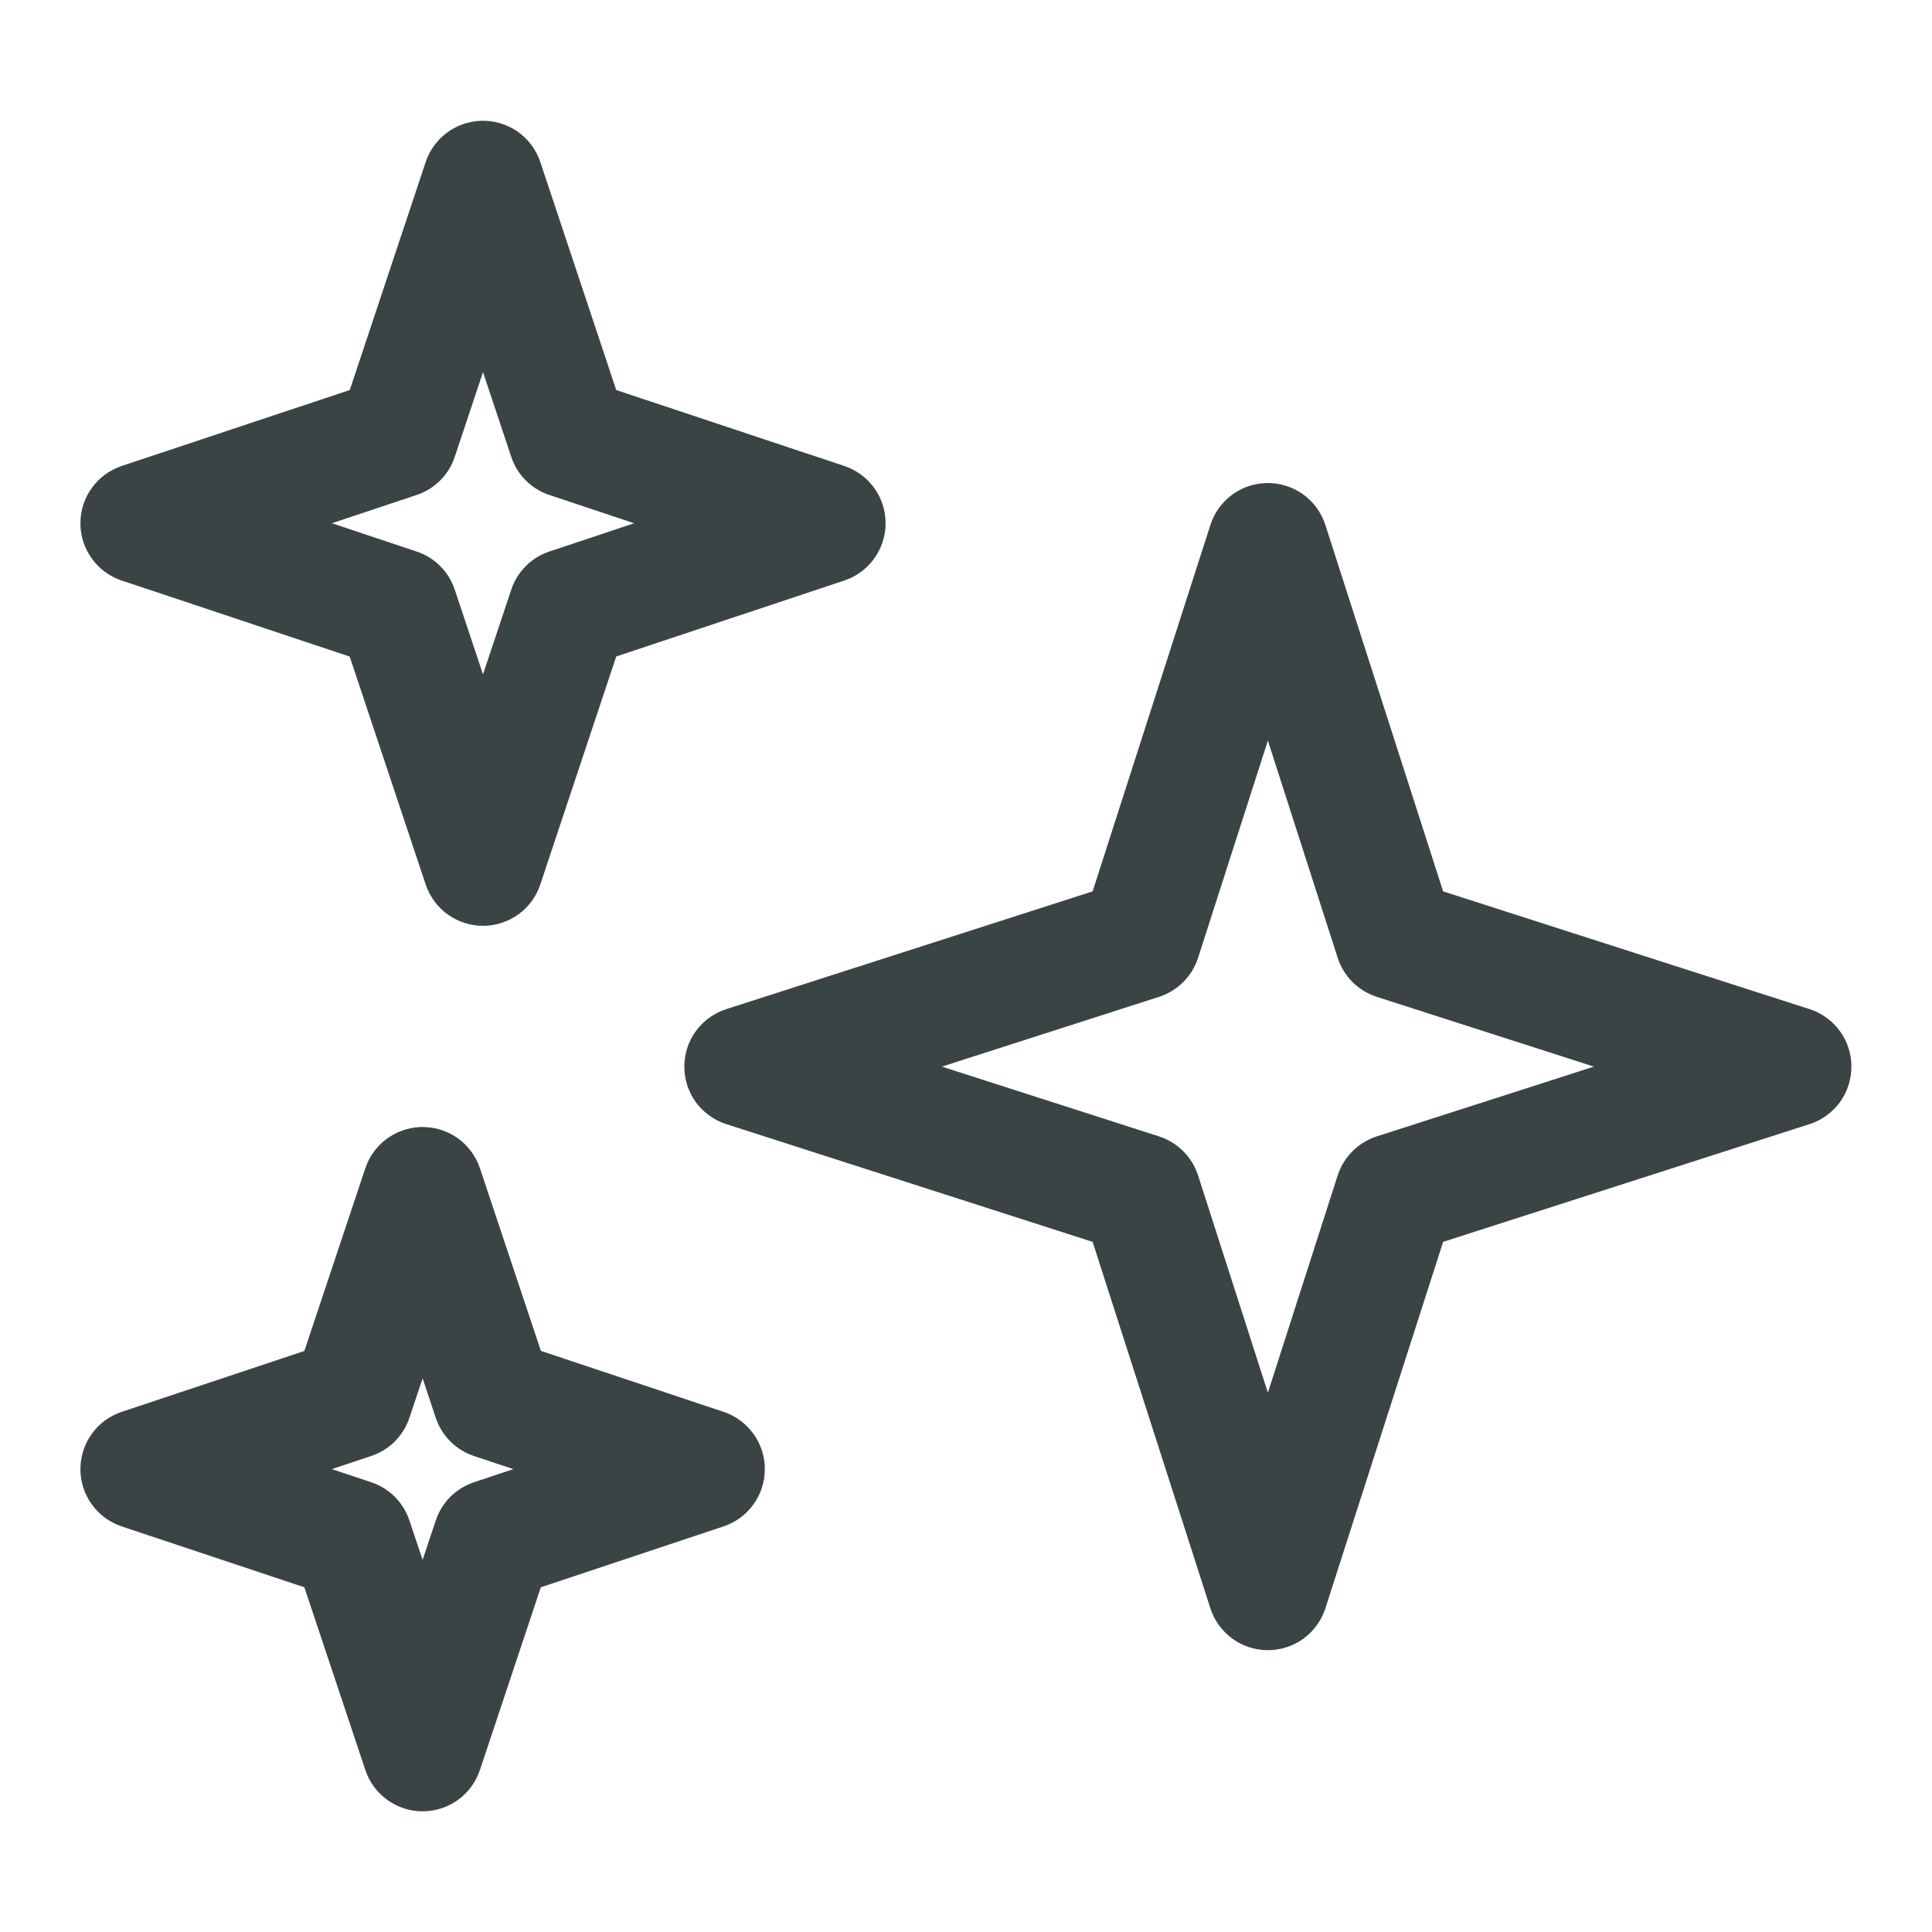
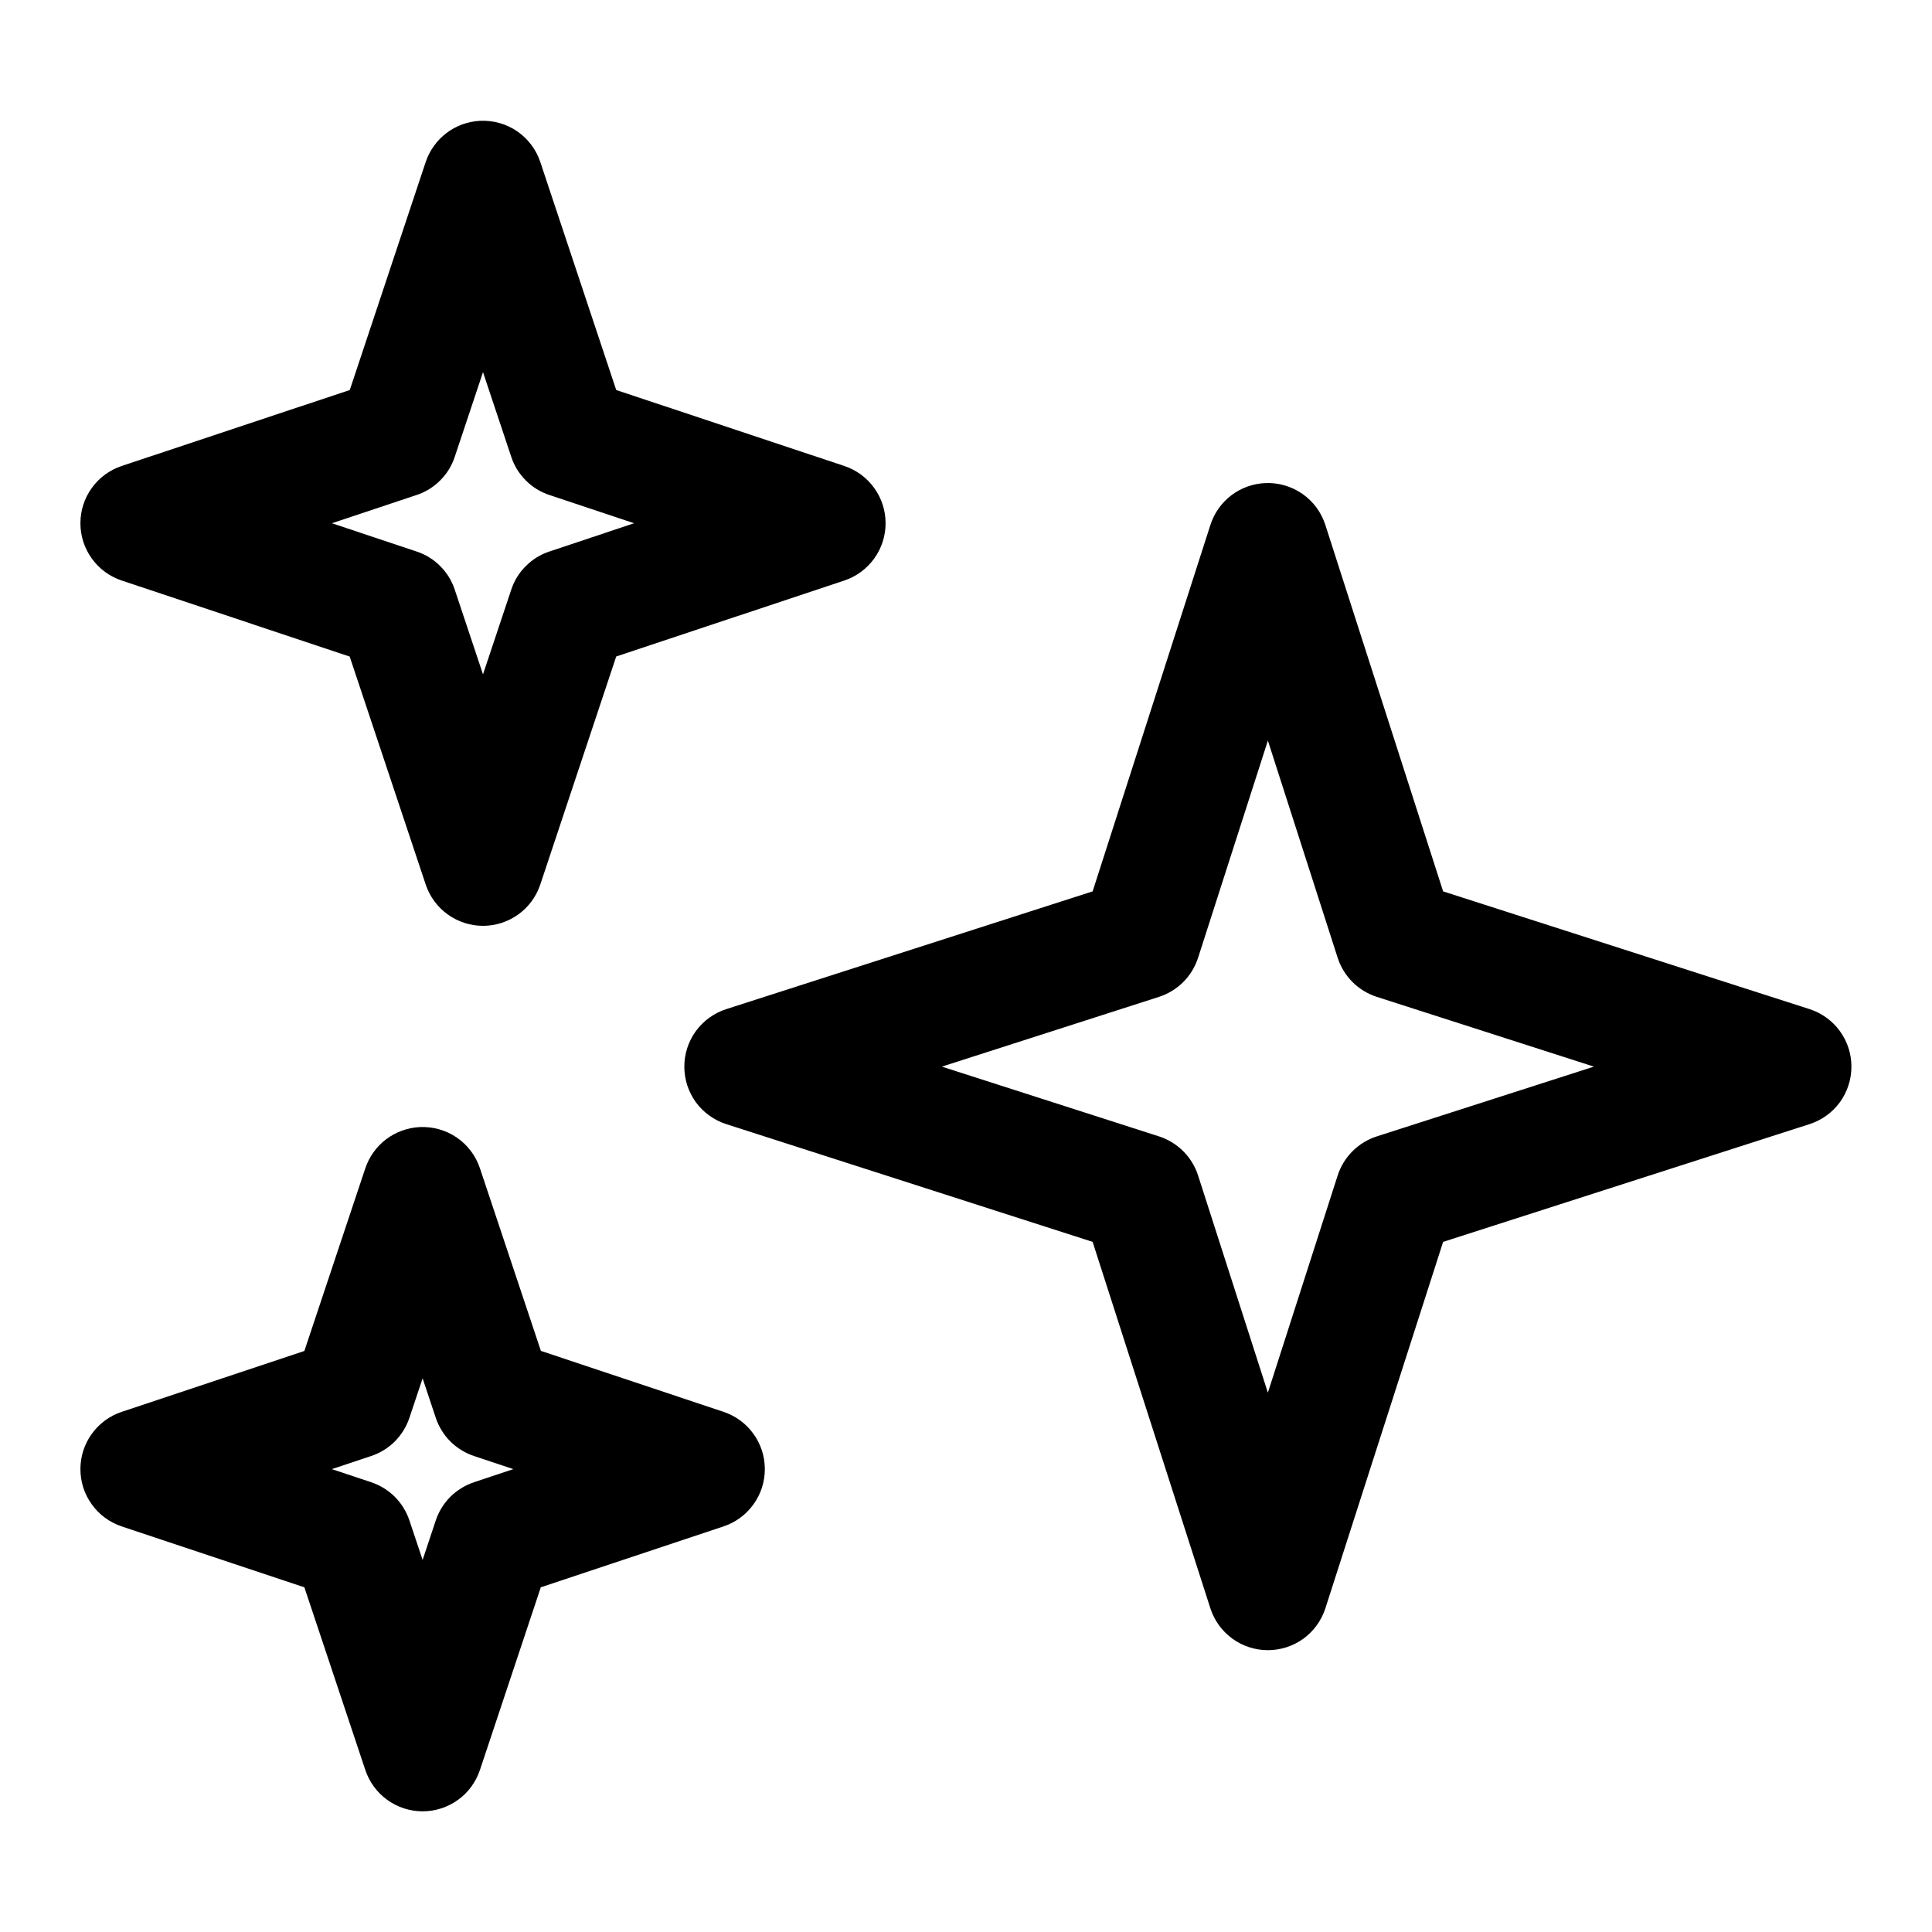
- <svg xmlns="http://www.w3.org/2000/svg" width="24" height="24" viewBox="0 0 24 24" fill="none">
-   <path d="M5.962 1.501C5.811 1.509 5.666 1.561 5.546 1.653C5.426 1.744 5.336 1.87 5.288 2.013L4.345 4.845L1.513 5.788C1.363 5.838 1.233 5.933 1.141 6.061C1.048 6.189 0.999 6.342 0.999 6.5C0.999 6.658 1.048 6.811 1.141 6.939C1.233 7.067 1.363 7.162 1.513 7.212L4.344 8.156L5.288 10.987C5.338 11.137 5.433 11.267 5.561 11.359C5.689 11.451 5.842 11.501 6 11.501C6.158 11.501 6.311 11.451 6.439 11.359C6.567 11.267 6.662 11.137 6.712 10.987L7.655 8.155L10.487 7.212C10.637 7.162 10.767 7.067 10.859 6.939C10.952 6.811 11.001 6.658 11.001 6.5C11.001 6.342 10.952 6.189 10.859 6.061C10.767 5.933 10.637 5.838 10.487 5.788L7.655 4.845L6.712 2.013C6.66 1.857 6.559 1.723 6.423 1.63C6.288 1.538 6.126 1.493 5.962 1.501ZM6 4.623L6.351 5.675C6.387 5.785 6.449 5.886 6.532 5.968C6.614 6.051 6.715 6.113 6.825 6.149L7.877 6.5L6.825 6.851C6.715 6.887 6.614 6.949 6.532 7.032C6.449 7.114 6.387 7.215 6.351 7.325L6 8.377L5.649 7.325C5.613 7.215 5.551 7.114 5.468 7.032C5.386 6.949 5.285 6.887 5.175 6.851L4.123 6.5L5.175 6.149C5.285 6.113 5.386 6.051 5.468 5.968C5.551 5.886 5.613 5.785 5.649 5.675L6 4.623ZM15.72 6.001C15.566 6.007 15.418 6.06 15.296 6.153C15.174 6.246 15.083 6.374 15.036 6.521L13.573 11.073L9.021 12.536C8.87 12.585 8.738 12.68 8.644 12.809C8.551 12.937 8.501 13.091 8.501 13.25C8.501 13.409 8.551 13.563 8.644 13.692C8.738 13.82 8.87 13.915 9.021 13.964L13.573 15.427L15.036 19.98C15.085 20.131 15.18 20.262 15.309 20.356C15.437 20.449 15.591 20.499 15.75 20.499C15.909 20.499 16.063 20.449 16.192 20.356C16.32 20.262 16.415 20.131 16.464 19.98L17.927 15.427L22.48 13.964C22.631 13.915 22.762 13.82 22.856 13.692C22.949 13.563 22.999 13.409 22.999 13.25C22.999 13.091 22.949 12.937 22.856 12.809C22.762 12.68 22.631 12.585 22.48 12.536L17.927 11.073L16.464 6.521C16.414 6.365 16.314 6.229 16.179 6.135C16.045 6.042 15.883 5.994 15.72 6.001ZM15.75 9.2L16.617 11.898C16.654 12.012 16.717 12.115 16.801 12.199C16.885 12.283 16.988 12.346 17.102 12.383L19.8 13.25L17.102 14.117C16.988 14.154 16.885 14.217 16.801 14.301C16.717 14.385 16.654 14.488 16.617 14.602L15.75 17.3L14.883 14.602C14.846 14.488 14.783 14.385 14.699 14.301C14.615 14.217 14.512 14.154 14.399 14.117L11.7 13.25L14.399 12.383C14.512 12.346 14.615 12.283 14.699 12.199C14.783 12.115 14.846 12.012 14.883 11.898L15.75 9.2ZM5.212 14.001C5.061 14.009 4.916 14.062 4.796 14.153C4.676 14.244 4.586 14.37 4.538 14.513L3.781 16.782L1.513 17.538C1.363 17.588 1.233 17.683 1.141 17.811C1.048 17.939 0.999 18.092 0.999 18.25C0.999 18.408 1.048 18.561 1.141 18.689C1.233 18.817 1.363 18.912 1.513 18.962L3.781 19.718L4.538 21.987C4.588 22.137 4.683 22.267 4.811 22.359C4.939 22.451 5.092 22.501 5.25 22.501C5.408 22.501 5.561 22.451 5.689 22.359C5.817 22.267 5.912 22.137 5.962 21.987L6.718 19.718L8.987 18.962C9.137 18.912 9.267 18.817 9.359 18.689C9.452 18.561 9.501 18.408 9.501 18.25C9.501 18.092 9.452 17.939 9.359 17.811C9.267 17.683 9.137 17.588 8.987 17.538L6.719 16.781L5.962 14.513C5.91 14.357 5.809 14.223 5.673 14.13C5.538 14.038 5.376 13.993 5.212 14.001ZM5.25 17.122L5.413 17.612C5.45 17.723 5.512 17.823 5.594 17.906C5.677 17.988 5.777 18.05 5.888 18.087L6.377 18.25L5.888 18.413C5.777 18.45 5.677 18.512 5.594 18.594C5.512 18.677 5.45 18.777 5.413 18.888L5.25 19.378L5.086 18.888C5.049 18.777 4.987 18.677 4.905 18.594C4.822 18.512 4.722 18.45 4.611 18.413L4.122 18.25L4.611 18.087C4.722 18.05 4.822 17.988 4.905 17.906C4.987 17.823 5.049 17.723 5.086 17.612L5.25 17.122Z" fill="#3A4445" />
+ <svg xmlns="http://www.w3.org/2000/svg" width="24" height="24" viewBox="0 0 24 24">
+   <path d="M5.962 1.501C5.811 1.509 5.666 1.561 5.546 1.653C5.426 1.744 5.336 1.87 5.288 2.013L4.345 4.845L1.513 5.788C1.363 5.838 1.233 5.933 1.141 6.061C1.048 6.189 0.999 6.342 0.999 6.5C0.999 6.658 1.048 6.811 1.141 6.939C1.233 7.067 1.363 7.162 1.513 7.212L4.344 8.156L5.288 10.987C5.338 11.137 5.433 11.267 5.561 11.359C5.689 11.451 5.842 11.501 6 11.501C6.158 11.501 6.311 11.451 6.439 11.359C6.567 11.267 6.662 11.137 6.712 10.987L7.655 8.155L10.487 7.212C10.637 7.162 10.767 7.067 10.859 6.939C10.952 6.811 11.001 6.658 11.001 6.5C11.001 6.342 10.952 6.189 10.859 6.061C10.767 5.933 10.637 5.838 10.487 5.788L7.655 4.845L6.712 2.013C6.66 1.857 6.559 1.723 6.423 1.63C6.288 1.538 6.126 1.493 5.962 1.501ZM6 4.623L6.351 5.675C6.387 5.785 6.449 5.886 6.532 5.968C6.614 6.051 6.715 6.113 6.825 6.149L7.877 6.5L6.825 6.851C6.715 6.887 6.614 6.949 6.532 7.032C6.449 7.114 6.387 7.215 6.351 7.325L6 8.377L5.649 7.325C5.613 7.215 5.551 7.114 5.468 7.032C5.386 6.949 5.285 6.887 5.175 6.851L4.123 6.5L5.175 6.149C5.285 6.113 5.386 6.051 5.468 5.968C5.551 5.886 5.613 5.785 5.649 5.675L6 4.623ZM15.72 6.001C15.566 6.007 15.418 6.06 15.296 6.153C15.174 6.246 15.083 6.374 15.036 6.521L13.573 11.073L9.021 12.536C8.87 12.585 8.738 12.68 8.644 12.809C8.551 12.937 8.501 13.091 8.501 13.25C8.501 13.409 8.551 13.563 8.644 13.692C8.738 13.82 8.87 13.915 9.021 13.964L13.573 15.427L15.036 19.98C15.085 20.131 15.18 20.262 15.309 20.356C15.437 20.449 15.591 20.499 15.75 20.499C15.909 20.499 16.063 20.449 16.192 20.356C16.32 20.262 16.415 20.131 16.464 19.98L17.927 15.427L22.48 13.964C22.631 13.915 22.762 13.82 22.856 13.692C22.949 13.563 22.999 13.409 22.999 13.25C22.999 13.091 22.949 12.937 22.856 12.809C22.762 12.68 22.631 12.585 22.48 12.536L17.927 11.073L16.464 6.521C16.414 6.365 16.314 6.229 16.179 6.135C16.045 6.042 15.883 5.994 15.72 6.001ZM15.75 9.2L16.617 11.898C16.654 12.012 16.717 12.115 16.801 12.199C16.885 12.283 16.988 12.346 17.102 12.383L19.8 13.25L17.102 14.117C16.988 14.154 16.885 14.217 16.801 14.301C16.717 14.385 16.654 14.488 16.617 14.602L15.75 17.3L14.883 14.602C14.846 14.488 14.783 14.385 14.699 14.301C14.615 14.217 14.512 14.154 14.399 14.117L11.7 13.25L14.399 12.383C14.512 12.346 14.615 12.283 14.699 12.199C14.783 12.115 14.846 12.012 14.883 11.898L15.75 9.2ZM5.212 14.001C5.061 14.009 4.916 14.062 4.796 14.153C4.676 14.244 4.586 14.37 4.538 14.513L3.781 16.782L1.513 17.538C1.363 17.588 1.233 17.683 1.141 17.811C1.048 17.939 0.999 18.092 0.999 18.25C0.999 18.408 1.048 18.561 1.141 18.689C1.233 18.817 1.363 18.912 1.513 18.962L3.781 19.718L4.538 21.987C4.588 22.137 4.683 22.267 4.811 22.359C4.939 22.451 5.092 22.501 5.25 22.501C5.408 22.501 5.561 22.451 5.689 22.359C5.817 22.267 5.912 22.137 5.962 21.987L6.718 19.718L8.987 18.962C9.137 18.912 9.267 18.817 9.359 18.689C9.452 18.561 9.501 18.408 9.501 18.25C9.501 18.092 9.452 17.939 9.359 17.811C9.267 17.683 9.137 17.588 8.987 17.538L6.719 16.781L5.962 14.513C5.91 14.357 5.809 14.223 5.673 14.13C5.538 14.038 5.376 13.993 5.212 14.001ZM5.25 17.122L5.413 17.612C5.45 17.723 5.512 17.823 5.594 17.906C5.677 17.988 5.777 18.05 5.888 18.087L6.377 18.25L5.888 18.413C5.777 18.45 5.677 18.512 5.594 18.594C5.512 18.677 5.45 18.777 5.413 18.888L5.25 19.378L5.086 18.888C5.049 18.777 4.987 18.677 4.905 18.594C4.822 18.512 4.722 18.45 4.611 18.413L4.122 18.25L4.611 18.087C4.722 18.05 4.822 17.988 4.905 17.906C4.987 17.823 5.049 17.723 5.086 17.612L5.25 17.122Z" />
</svg>
